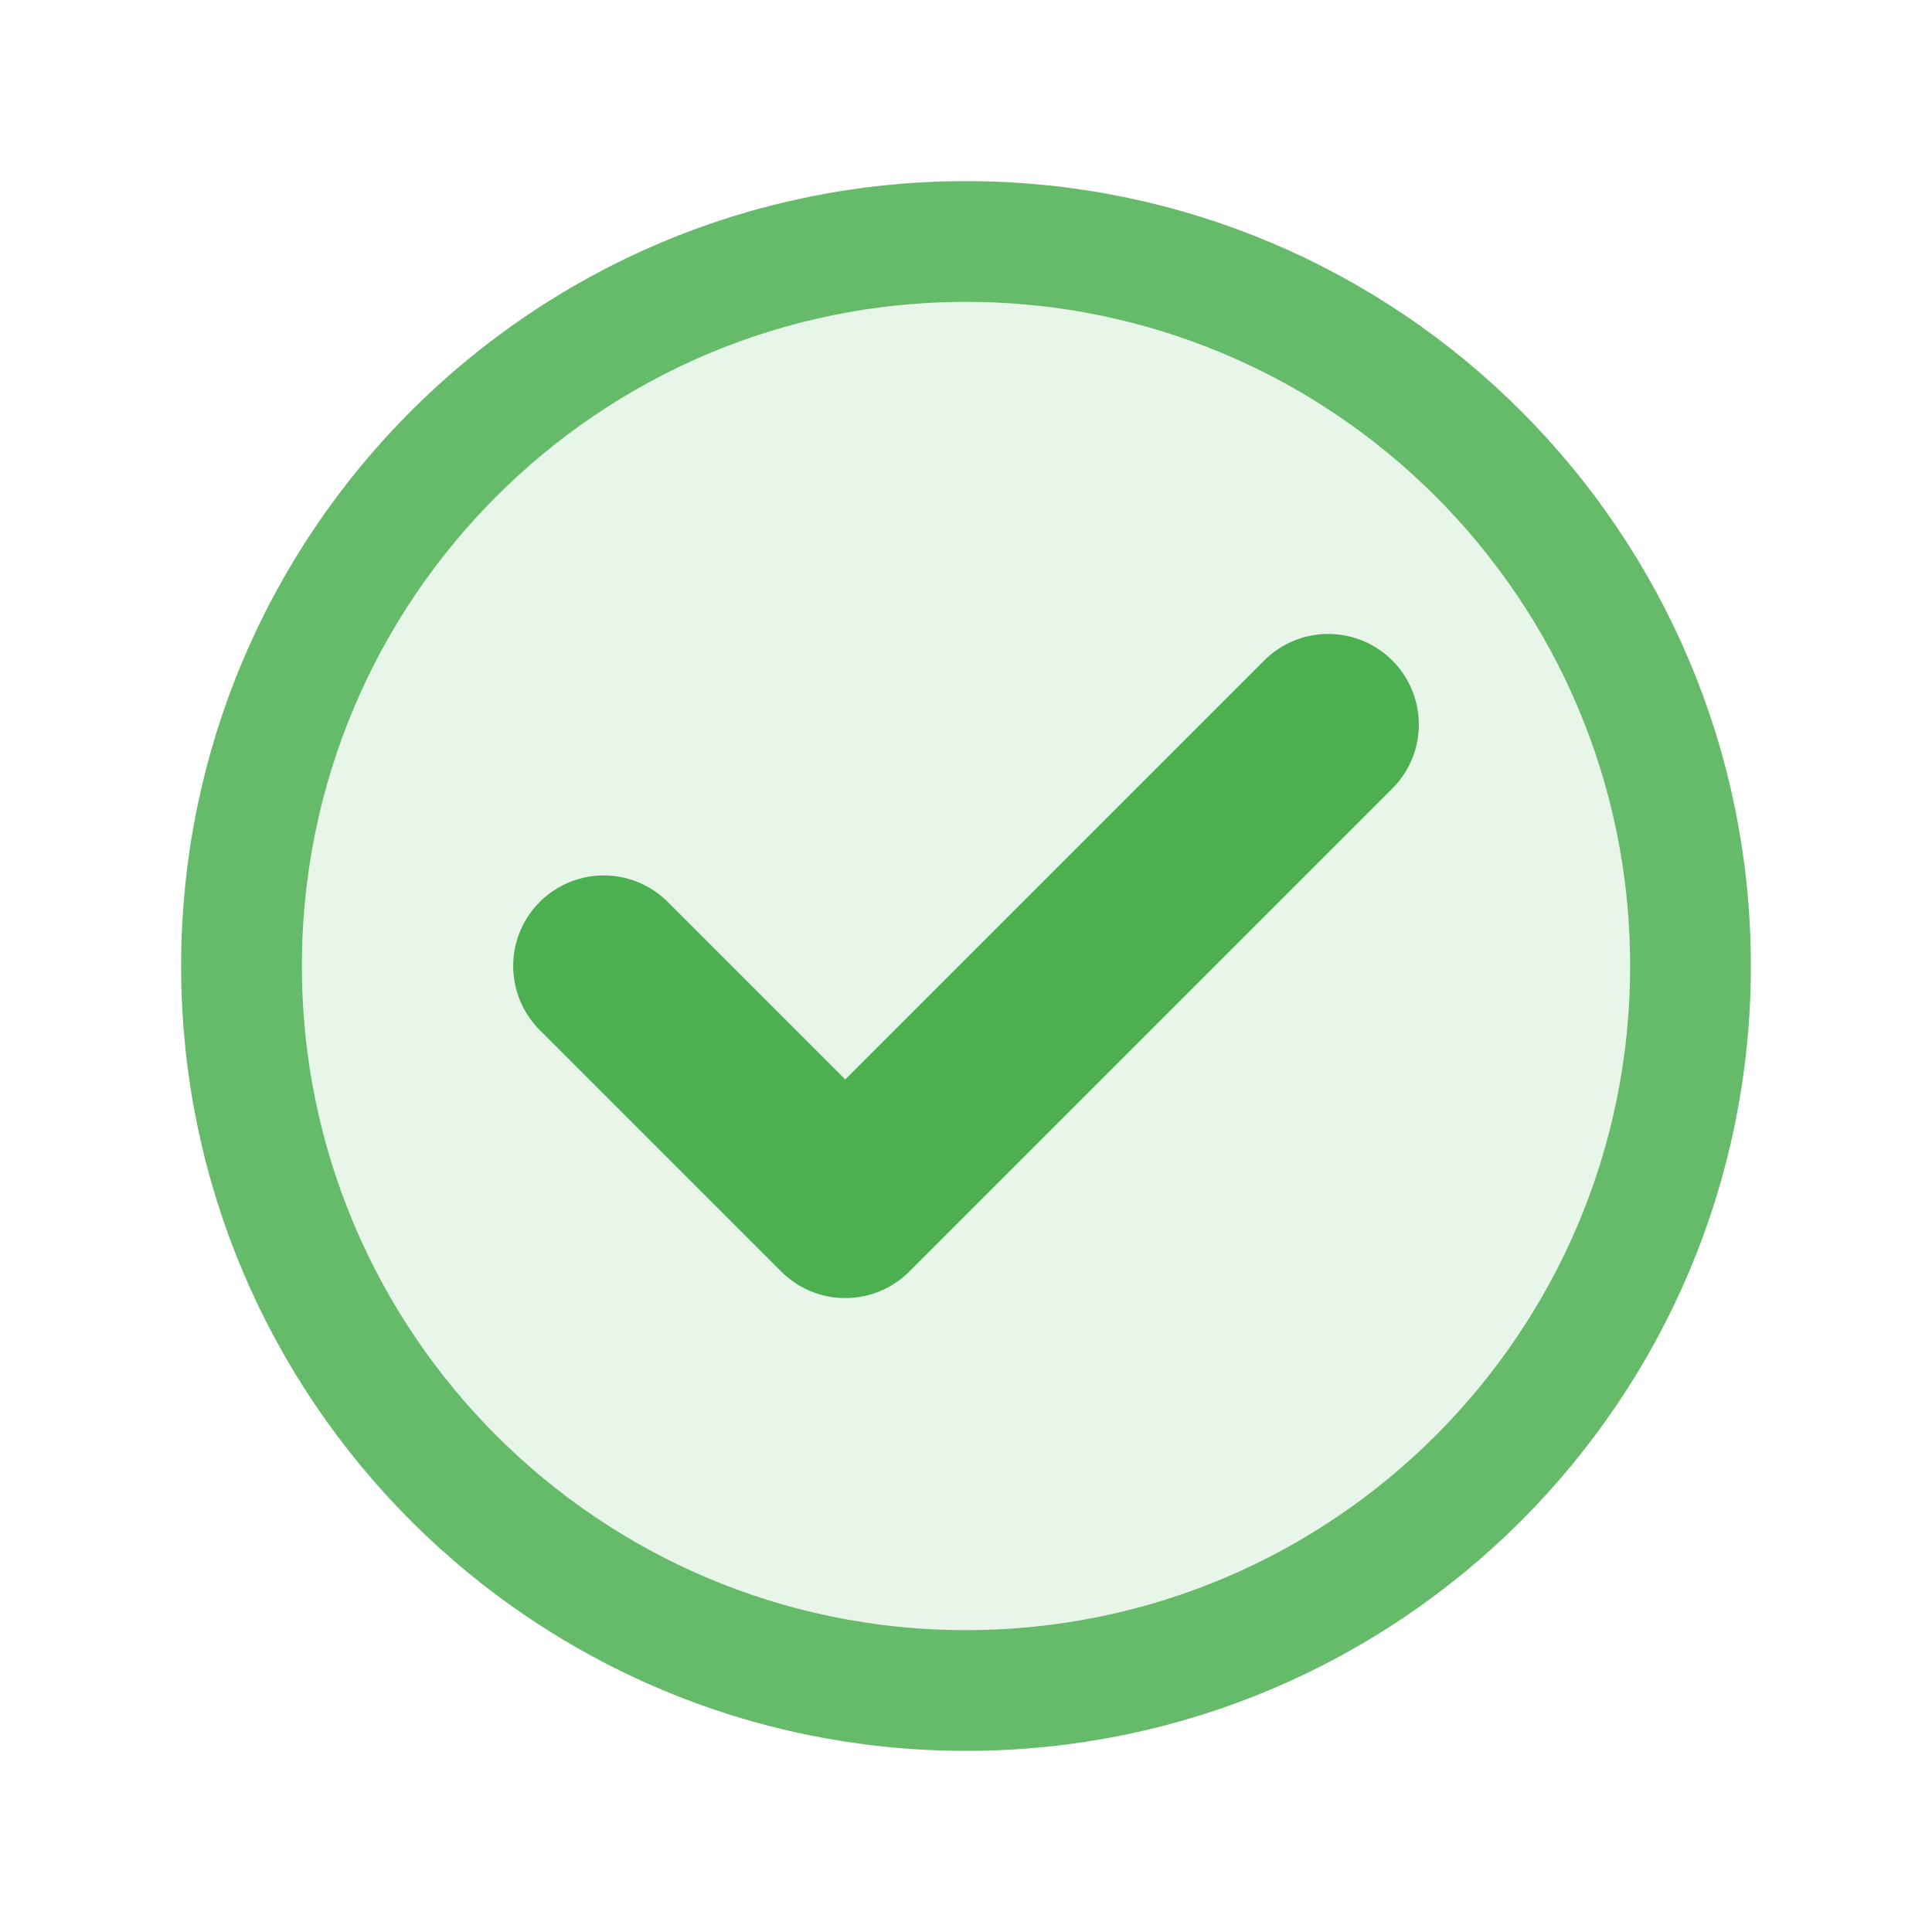
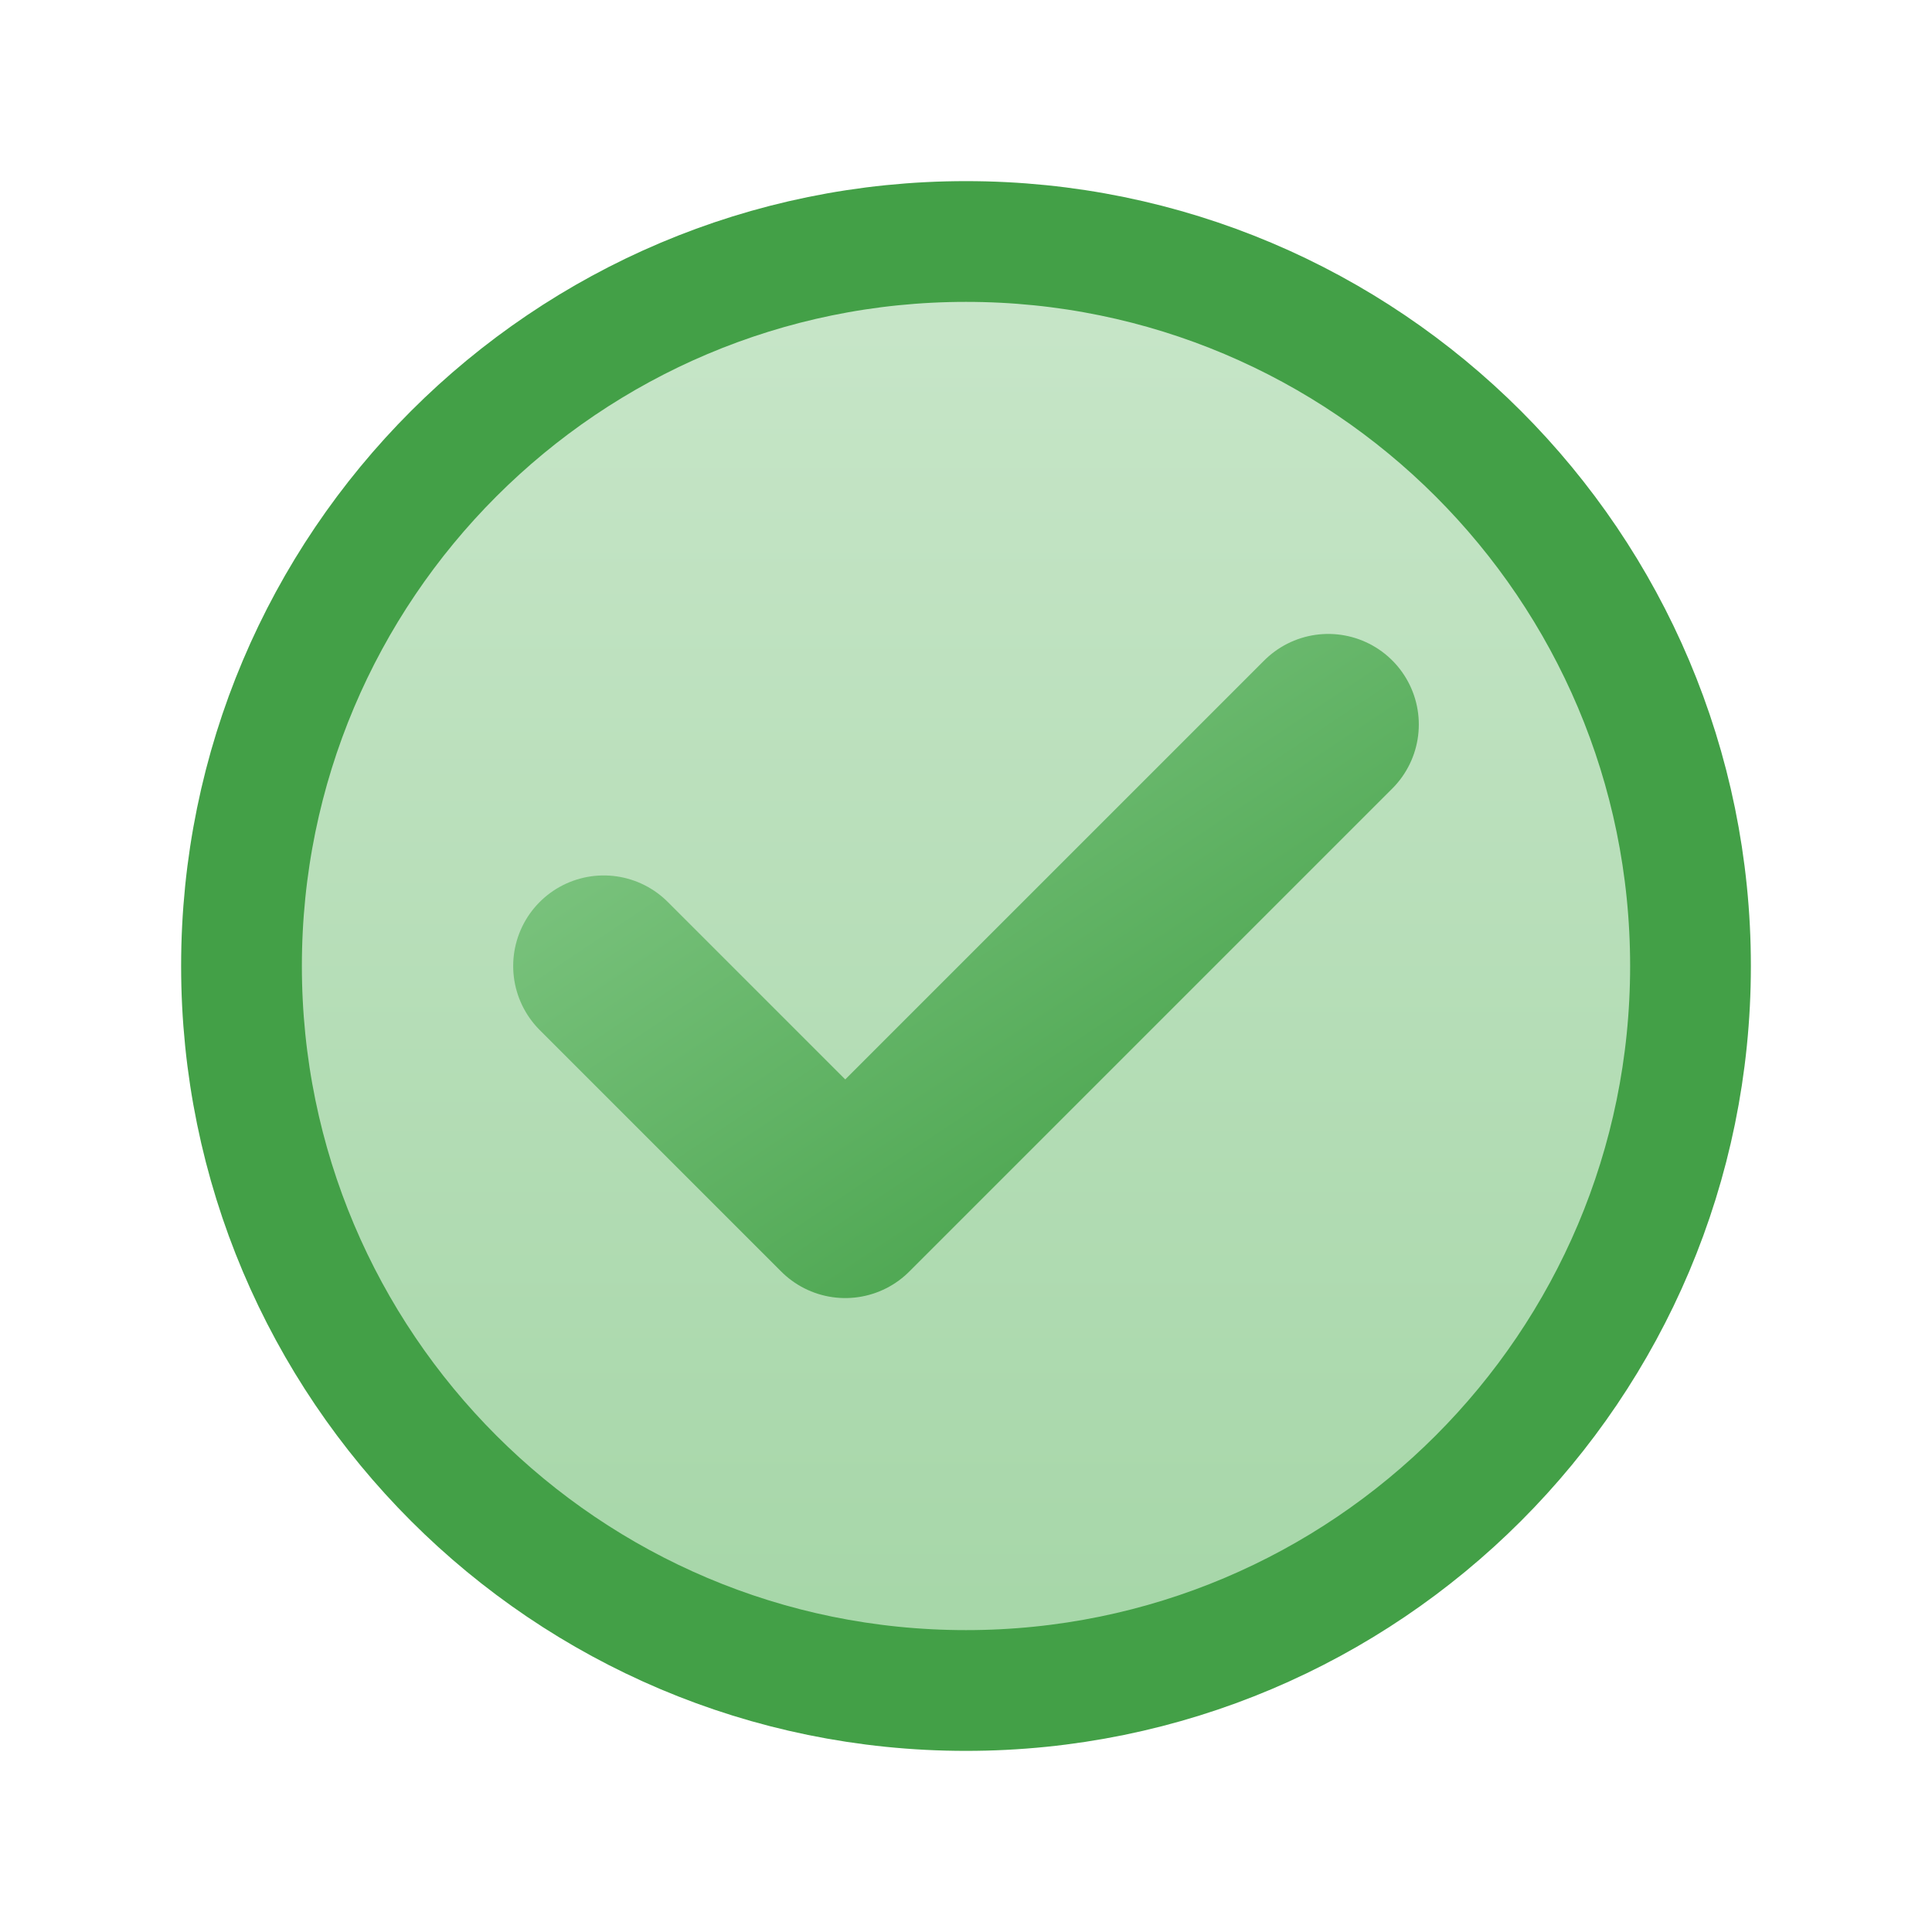
<svg xmlns="http://www.w3.org/2000/svg" width="32" height="32" viewBox="0 0 32 32" fill="none">
-   <circle cx="16" cy="16" r="12" fill="#E8F5E9" stroke="#66BB6A" stroke-width="2" />
-   <path d="M10 16L14 20L22 12" stroke="#4CAF50" stroke-width="3" stroke-linecap="round" stroke-linejoin="round" />
+   <defs>
+     <linearGradient id="successGradient1" x1="0%" y1="0%" x2="100%" y2="100%">
+       <stop offset="0%" stop-color="#81C784" />
+       <stop offset="100%" stop-color="#43A047" />
+     </linearGradient>
+     <linearGradient id="successGradient2" x1="0%" y1="0%" x2="0%" y2="100%">
+       <stop offset="0%" stop-color="#C8E6C9" />
+       <stop offset="100%" stop-color="#A5D6A7" />
+     </linearGradient>
+   </defs>
+   <circle cx="16" cy="16" r="12" fill="url(#successGradient2)" stroke="#43A047" stroke-width="2" />
+   <path d="M10 16L14 20L22 12" stroke="url(#successGradient1)" stroke-width="3" stroke-linecap="round" stroke-linejoin="round" />
</svg>
